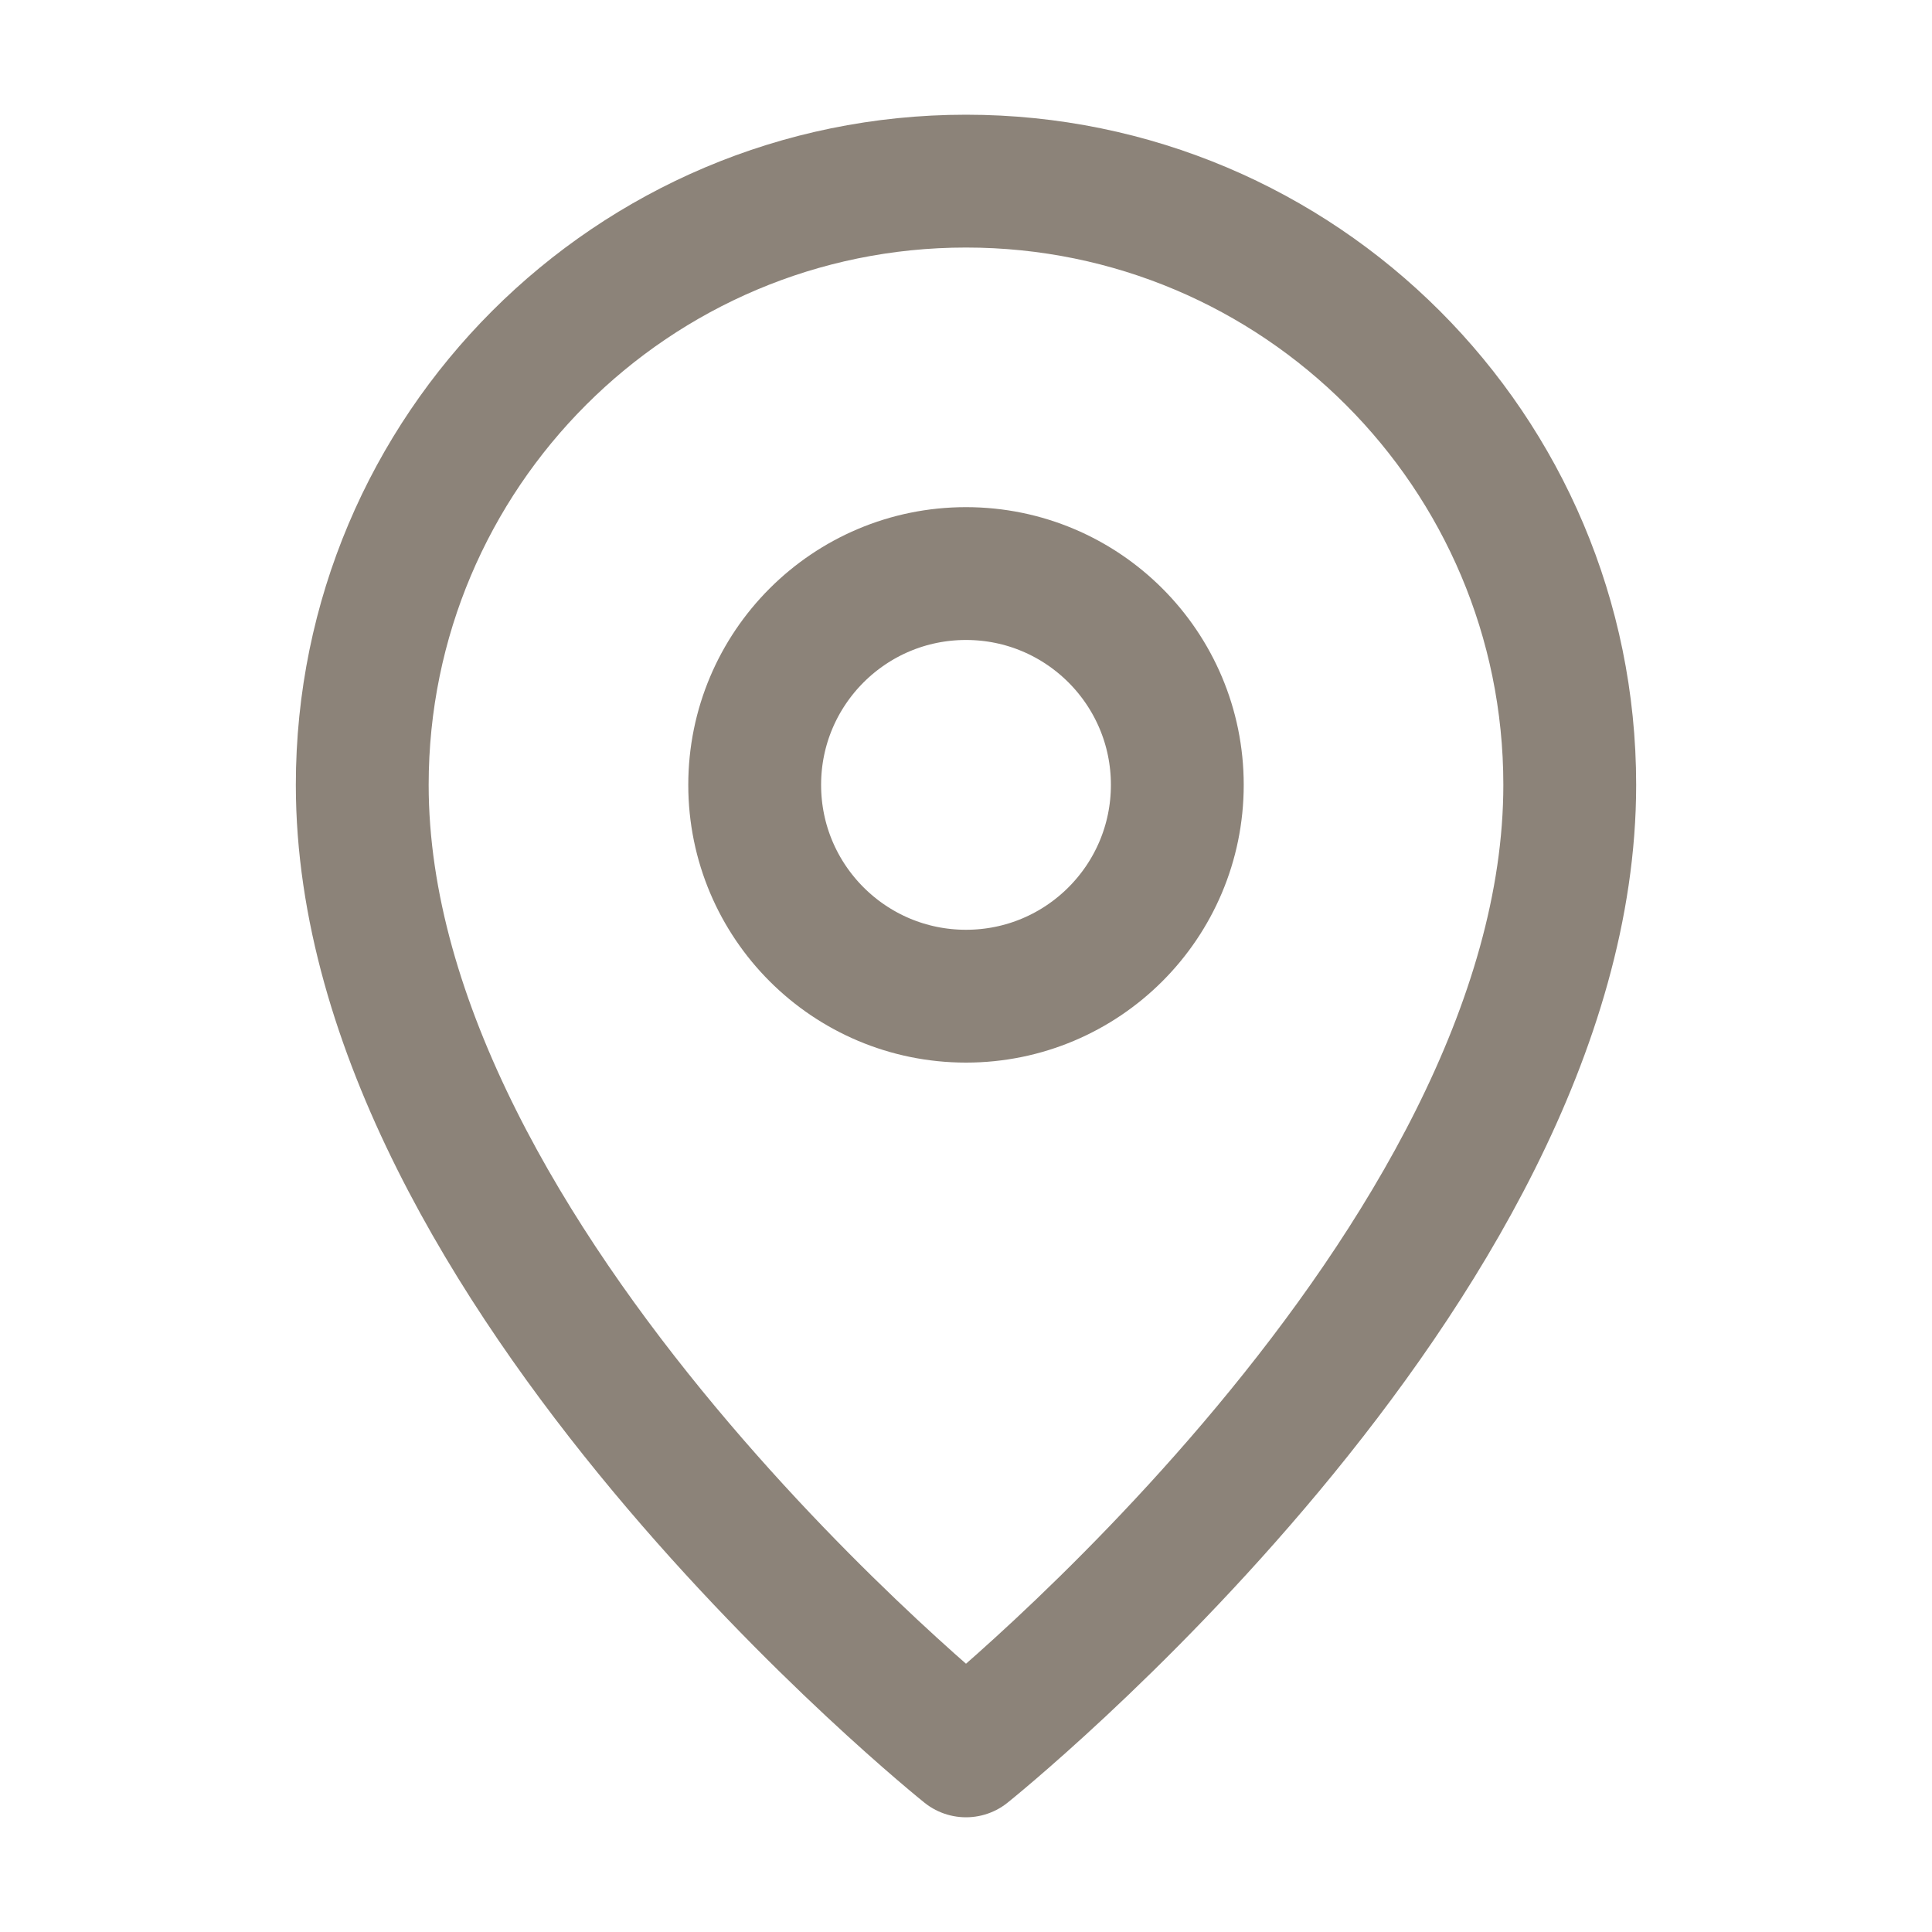
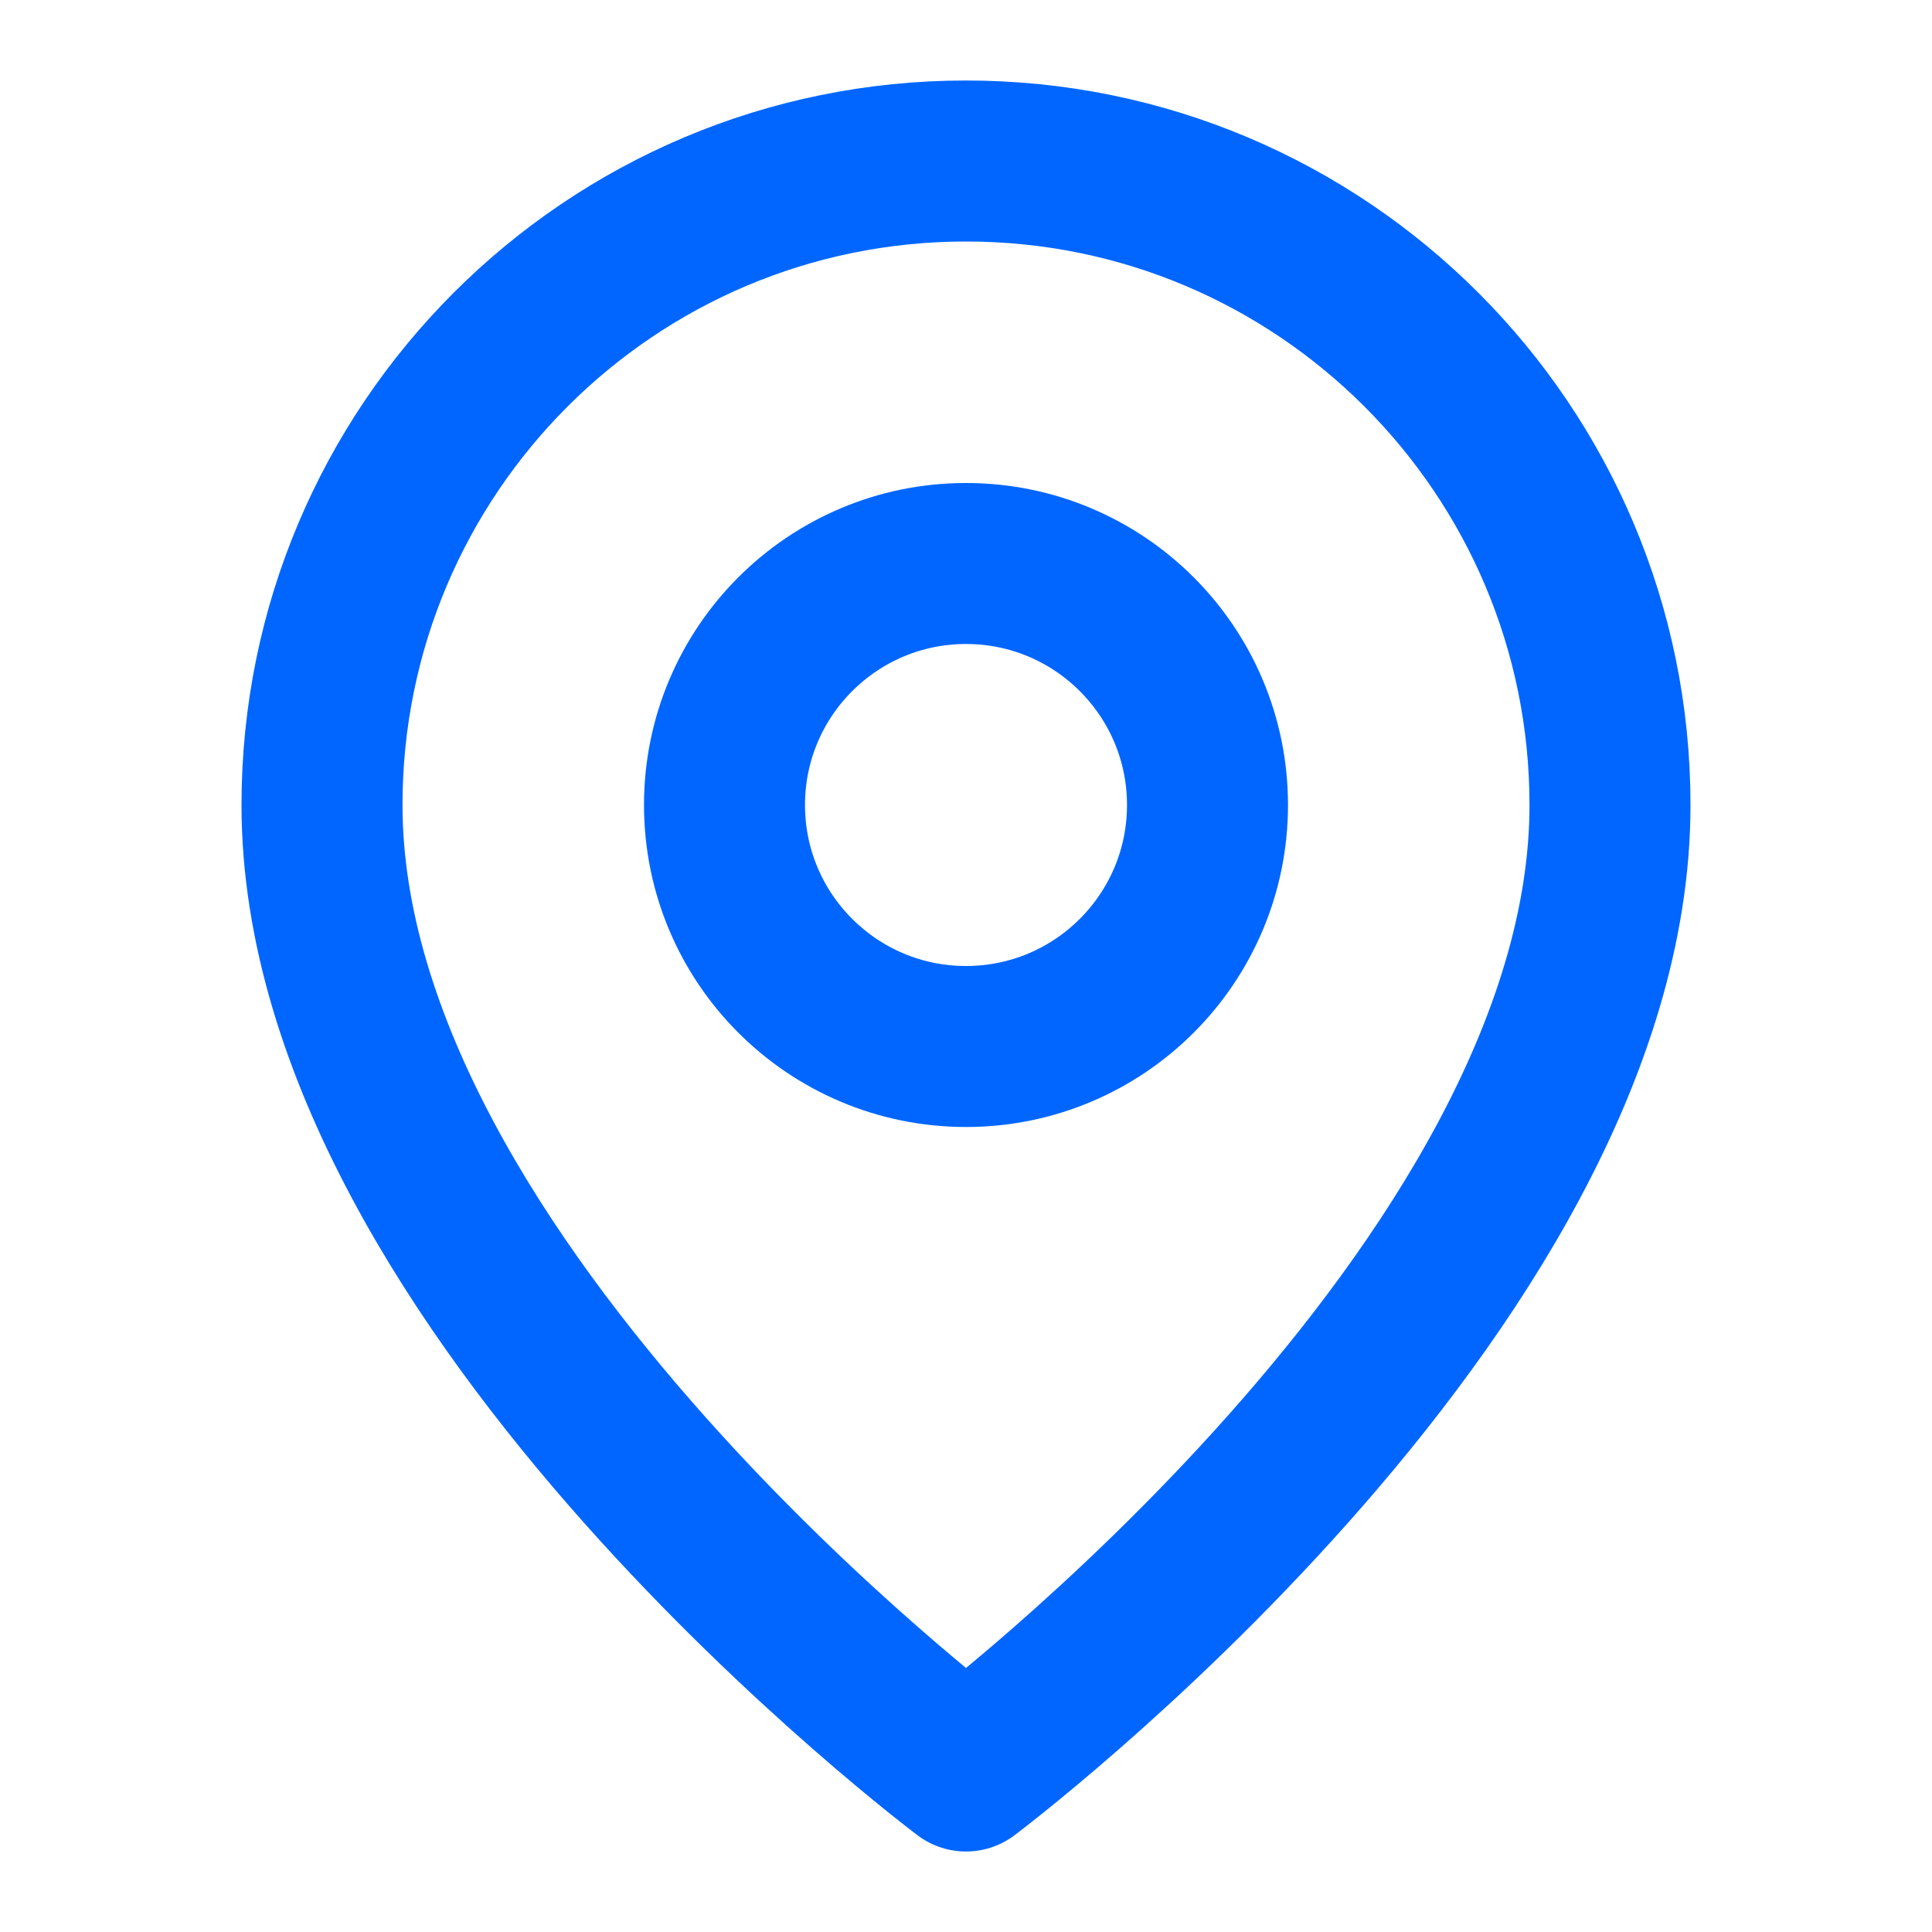
- <svg xmlns="http://www.w3.org/2000/svg" width="32" height="32" viewBox="0 0 32 32">
-   <path d="M26 13c0 8-10 16-10 16S6 21 6 13a10 10 0 0 1 20 0Z" fill="none" stroke="#8C8379" stroke-width="2.2" stroke-linejoin="round" />
-   <circle cx="16" cy="13" r="3.5" fill="none" stroke="#8C8379" stroke-width="2.2" />
+ <svg xmlns="http://www.w3.org/2000/svg" width="24" height="24" viewBox="0 0 24 24" fill="none" stroke="#0066FF" stroke-width="2" stroke-linecap="round" stroke-linejoin="round">
+   <path d="M20 10c0 6-8 12-8 12s-8-6-8-12a8 8 0 0 1 16 0Z" />
+   <circle cx="12" cy="10" r="3" />
</svg>
